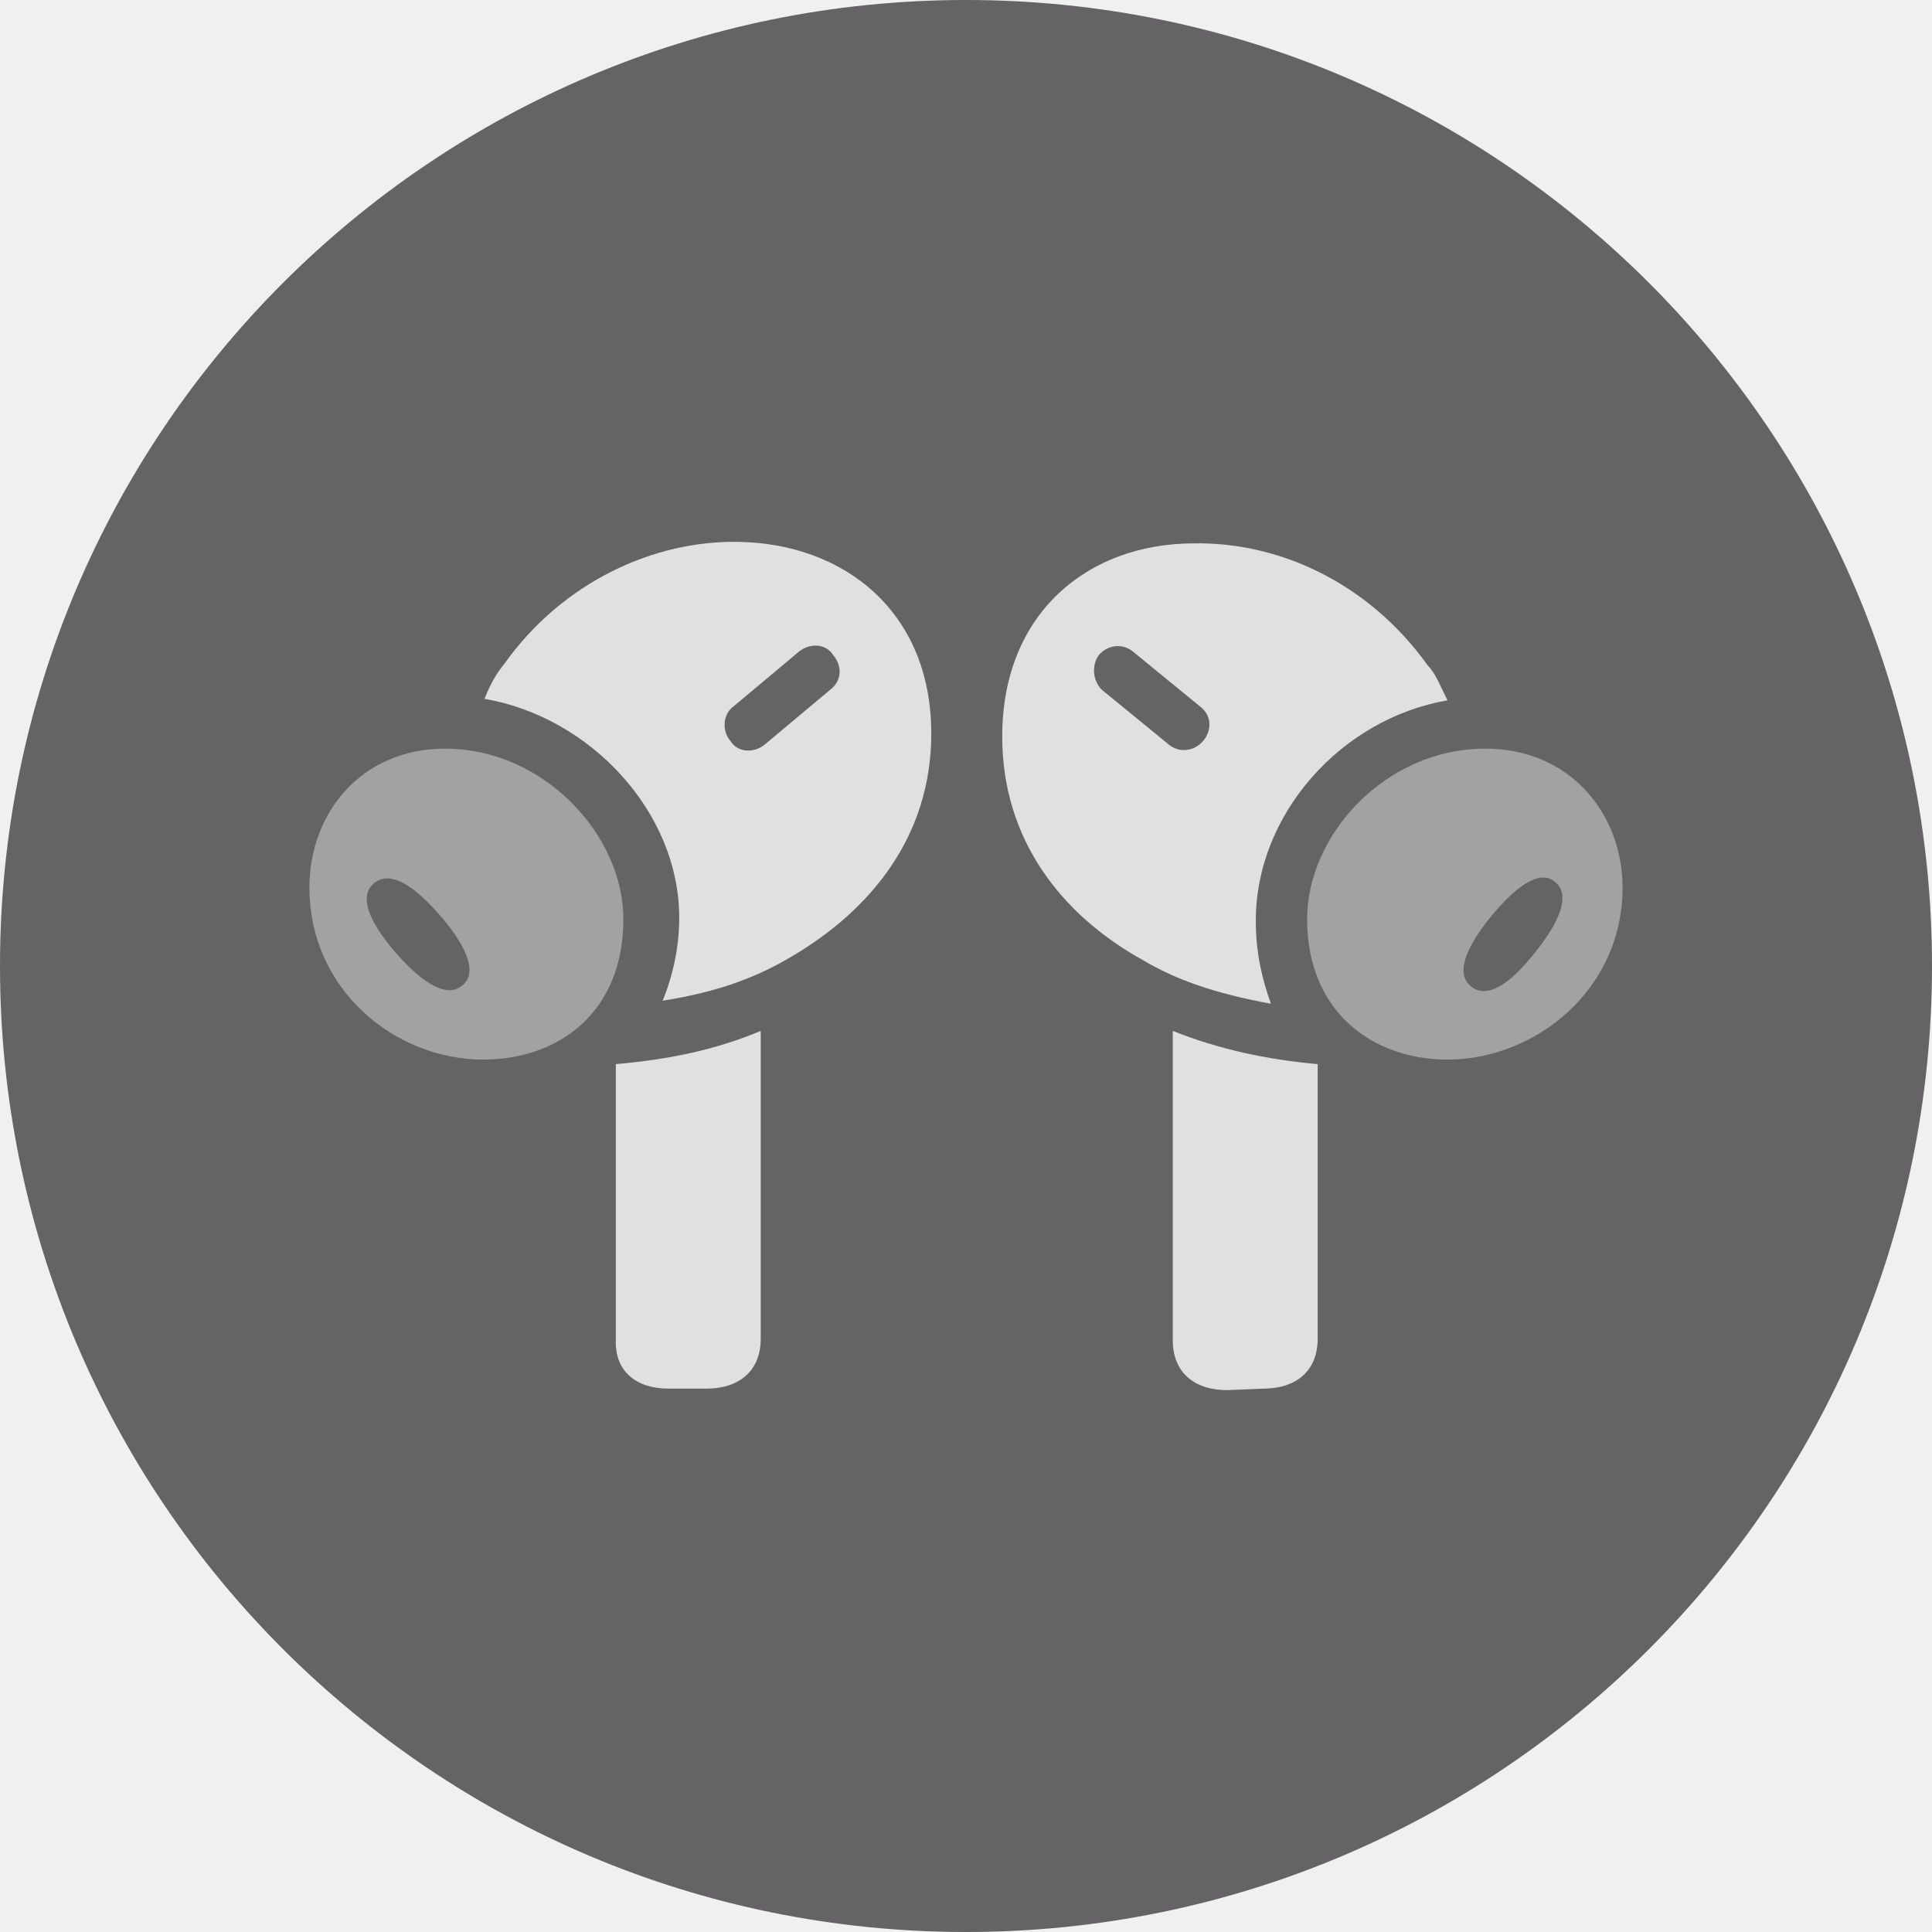
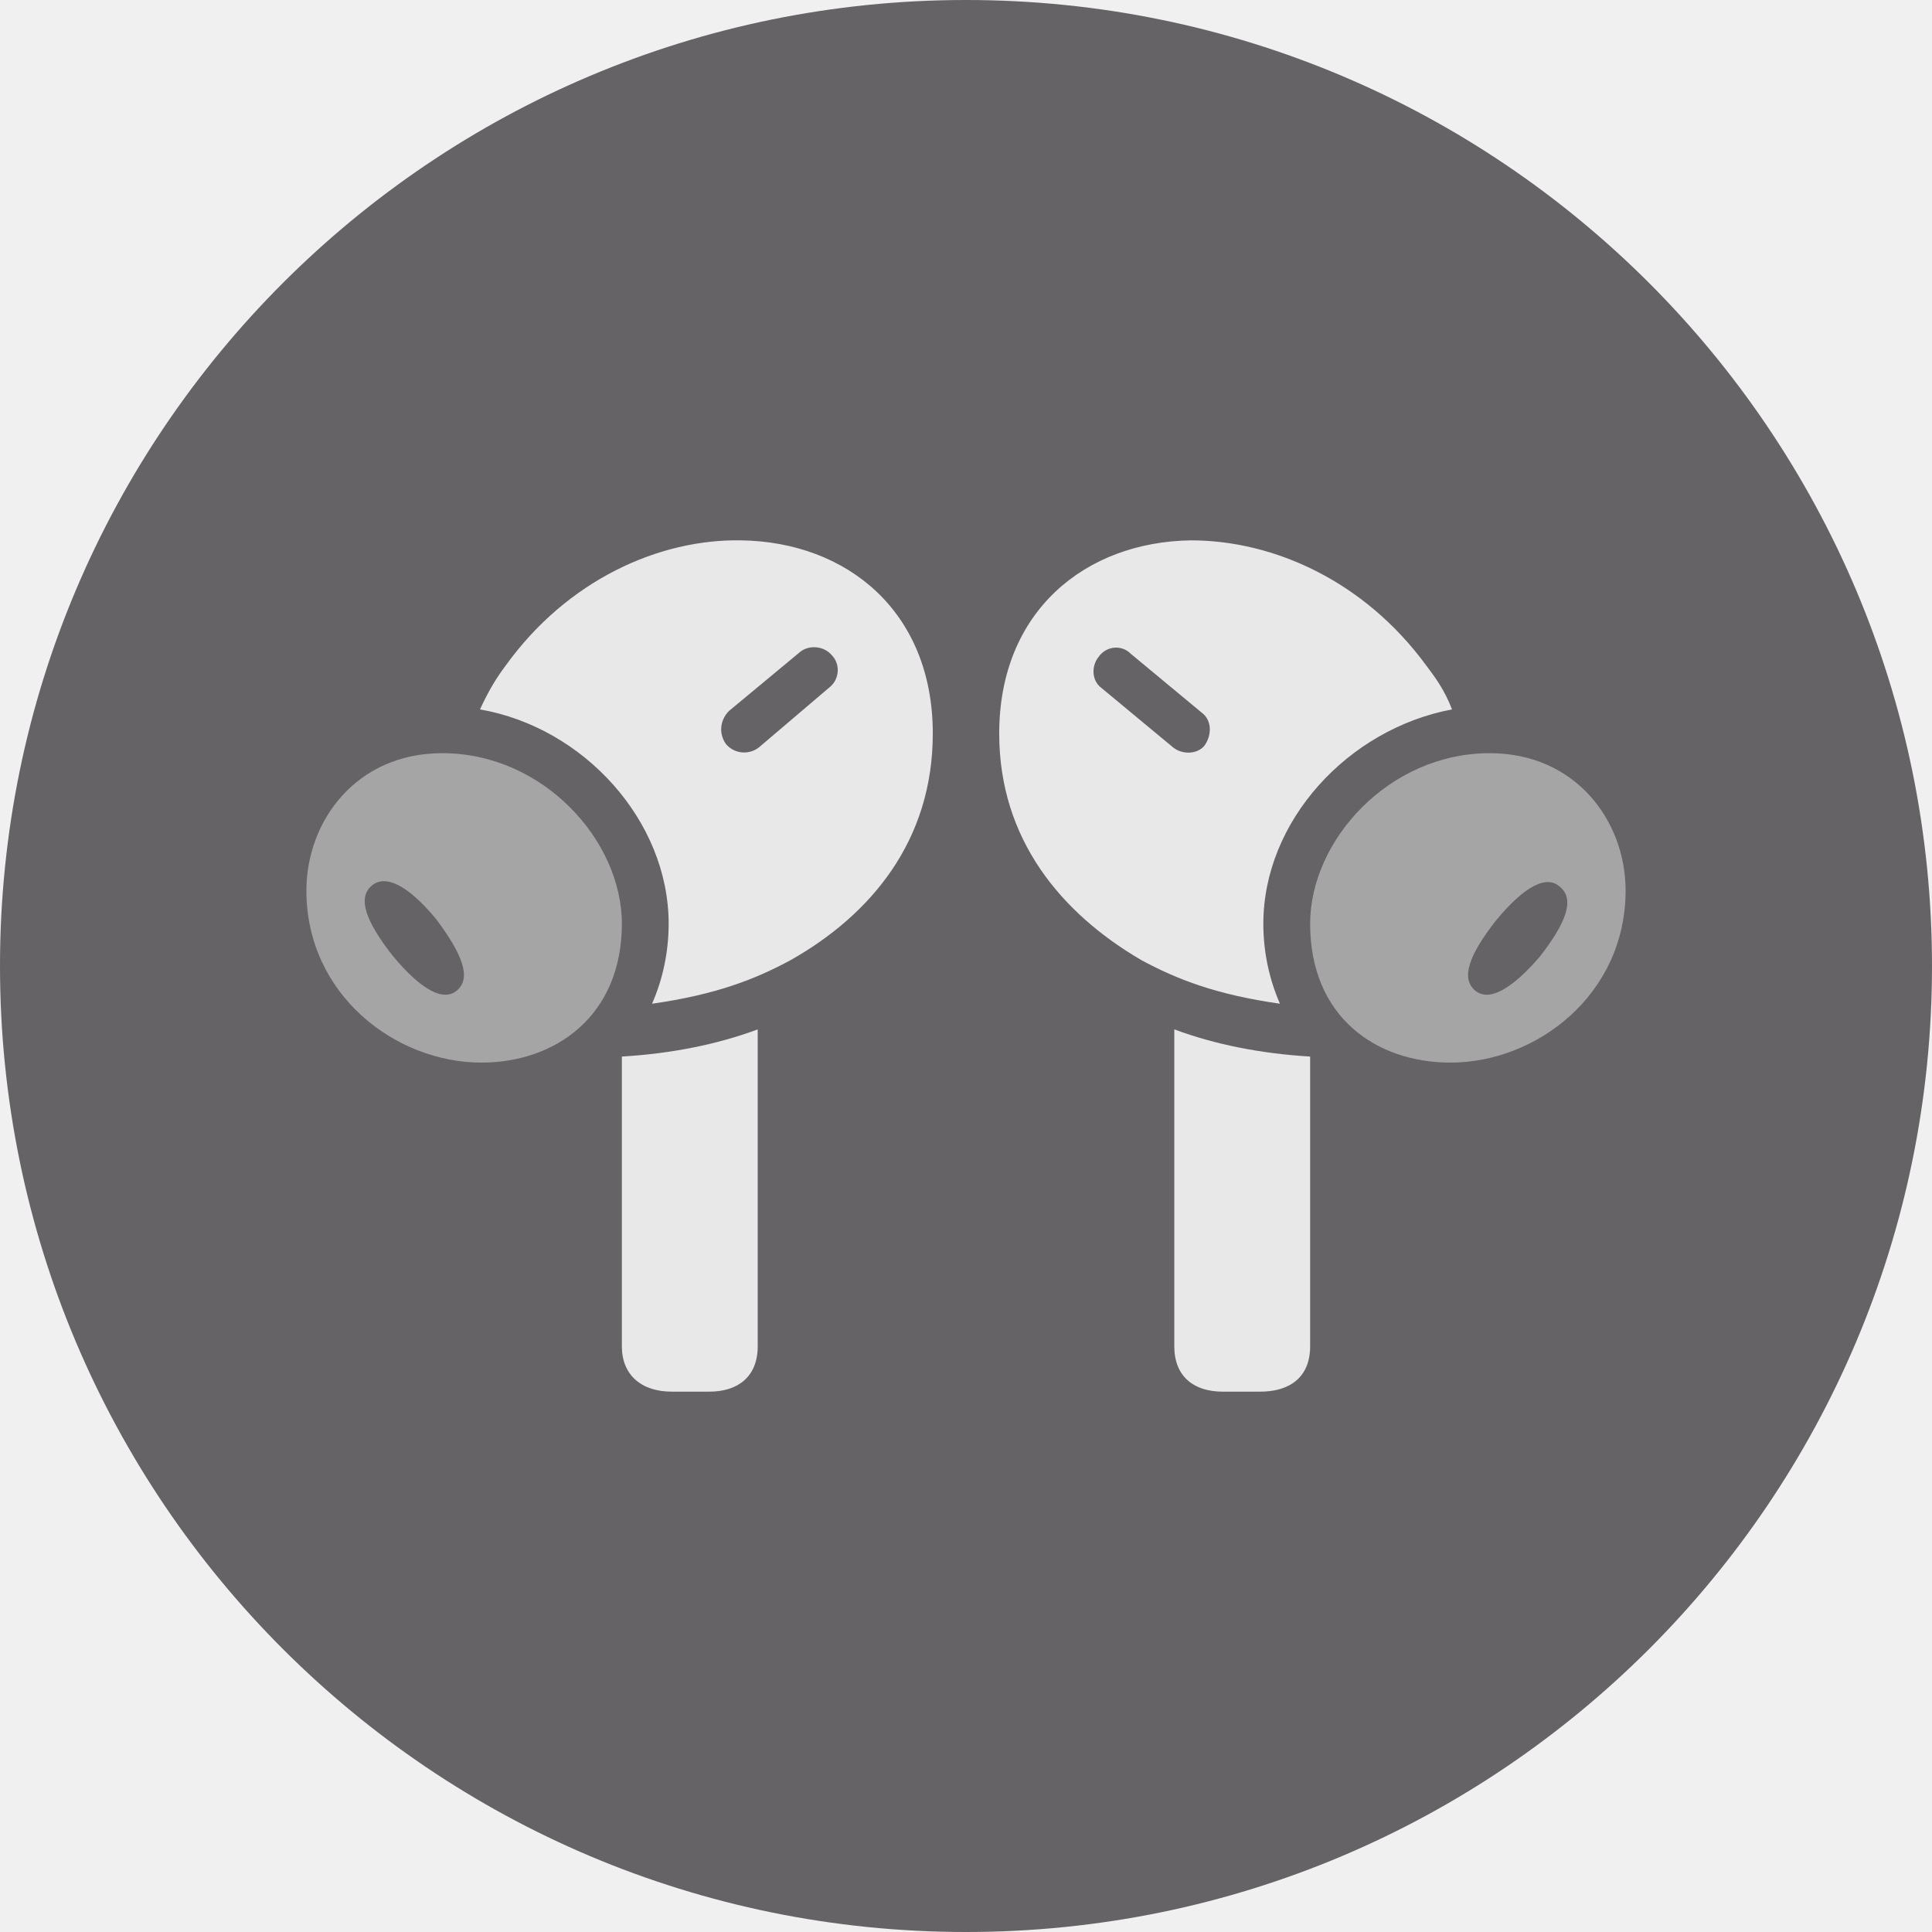
<svg xmlns="http://www.w3.org/2000/svg" version="1.1" id="Layer_1" x="0px" y="0px" viewBox="0 0 128 128" style="enable-background:new 0 0 128 128;" xml:space="preserve">
  <style type="text/css">
	.st0{fill:#656365;}
- 	.st1{fill:#E1DFE1;}
- 	.st2{fill:#A3A1A3;}
+ 	.st1{fill-opacity:0;}
+ 	.st2{fill:#FFFFFF;fill-opacity:0.85;}
+ 	.st3{fill:#FFFFFF;fill-opacity:0.425;}
</style>
  <circle class="st0" cx="64" cy="64" r="64" />
  <g>
-     <path class="st1" d="M48.9,35.9c-5.5-0.1-11.6,2.6-15.5,8.1c-0.5,0.6-0.9,1.3-1.3,2.3c7,1.2,12.9,7.5,12.9,14.5   c0,1.9-0.4,3.8-1.1,5.5c3.8-0.6,6.3-1.6,8.5-2.9c5.3-3.1,9.3-8,9.3-14.8C61.7,40.5,55.9,36,48.9,35.9z M55,45.7l-4.3,3.6   c-0.7,0.6-1.8,0.6-2.3-0.2c-0.6-0.7-0.5-1.8,0.2-2.3l4.3-3.6c0.7-0.6,1.8-0.6,2.3,0.2C55.8,44.1,55.8,45.1,55,45.7z" />
-     <path class="st1" d="M95.9,46.4c-0.5-1-0.8-1.8-1.3-2.3c-4-5.6-10-8.2-15.5-8.1c-7,0-12.7,4.6-12.7,12.8c0,6.8,3.9,11.8,9.3,14.8   c2.2,1.3,4.7,2.2,8.5,2.9c-0.6-1.7-1-3.4-1-5.5C83.2,53.9,88.9,47.6,95.9,46.4z M79.7,49.1c-0.6,0.7-1.6,0.8-2.3,0.2L73,45.7   c-0.6-0.6-0.7-1.6-0.2-2.3c0.6-0.7,1.6-0.8,2.3-0.2l4.4,3.6C80.3,47.4,80.3,48.4,79.7,49.1z" />
-     <path class="st2" d="M98.4,49.6c-6.6,0-11.8,5.7-11.8,11.3c0,6.1,4.3,9.3,9.3,9.3c5.8,0,11.6-4.6,11.6-11.4   C107.5,54,104.1,49.6,98.4,49.6z M101.7,63.1c-1.8,2.3-3.3,3.1-4.3,2.2c-0.9-0.8-0.4-2.4,1.4-4.6c1.9-2.3,3.4-3.1,4.3-2.2   C104,59.3,103.4,61,101.7,63.1z" />
-     <path class="st2" d="M29.5,49.6c-5.6,0-9,4.3-9,9.2c0,6.8,5.7,11.4,11.5,11.4c5.1,0,9.3-3.2,9.3-9.3C41.3,55.3,36,49.6,29.5,49.6z    M30.6,65.3c-0.9,0.8-2.5,0-4.4-2.2s-2.4-3.8-1.4-4.6s2.5,0,4.4,2.2C31.1,62.9,31.6,64.6,30.6,65.3z" />
-     <path class="st1" d="M44.3,92h2.5c2.2,0,3.6-1.2,3.6-3.3V68.3c-3.1,1.3-6.2,1.9-9.6,2.2v18.2C40.7,90.9,42.2,92,44.3,92z" />
-     <path class="st1" d="M83.7,92c2.2,0,3.6-1.2,3.6-3.3V70.5c-3.4-0.3-6.6-1-9.6-2.2v20.5c0,2.1,1.4,3.3,3.6,3.3L83.7,92L83.7,92z" />
+     <rect x="20.3" y="35.8" class="st1" width="87.4" height="56.3" />
+     <path class="st2" d="M49.1,35.8c-5.4-0.1-11.5,2.6-15.6,8.3c-0.6,0.8-1.1,1.6-1.7,2.9c6.9,1.2,12.5,7.4,12.5,14.2   c0,1.9-0.4,3.7-1.1,5.3c4.2-0.6,6.8-1.6,9.2-2.9c5.3-3,9.4-7.9,9.4-15C61.8,40.5,56.1,35.9,49.1,35.8z M50.3,49.5   c-0.6,0.5-1.6,0.5-2.2-0.2c-0.5-0.7-0.4-1.6,0.2-2.2l4.7-3.9c0.6-0.5,1.6-0.4,2.1,0.2c0.6,0.6,0.5,1.6-0.1,2.1L50.3,49.5z    M44.5,92.2H47c1.9,0,3.2-1,3.2-3v-21c-2.7,1-5.7,1.6-9,1.8v19.2C41.2,91.1,42.5,92.2,44.5,92.2z M78.9,35.8   c-7,0.1-12.7,4.7-12.7,12.8c0,7,4.1,11.9,9.4,15c2.4,1.3,5,2.3,9.2,2.9c-0.7-1.6-1.1-3.4-1.1-5.3c0-6.8,5.6-12.9,12.5-14.2   c-0.5-1.3-1.1-2.1-1.7-2.9C90.4,38.5,84.4,35.8,78.9,35.8z M77.7,49.5L73,45.6c-0.7-0.5-0.7-1.5-0.2-2.1c0.5-0.7,1.5-0.8,2.1-0.2   l4.7,3.9c0.7,0.5,0.7,1.5,0.2,2.2C79.3,50,78.3,50,77.7,49.5z M83.5,92.2c2,0,3.3-1,3.3-3V70c-3.3-0.2-6.3-0.8-9-1.8v21   c0,2,1.3,3,3.2,3H83.5z" />
+     <path class="st3" d="M31.9,70.4c4.9,0,9.3-3.1,9.3-9.2c0-5.5-5.2-11.3-11.9-11.3c-5.7,0-9,4.5-9,9.1C20.3,65.9,26.2,70.4,31.9,70.4   z M30.3,65.6c-0.9,0.8-2.4,0-4.3-2.3c-1.8-2.3-2.3-3.8-1.4-4.6c0.9-0.8,2.4-0.1,4.3,2.2C30.7,63.3,31.2,64.8,30.3,65.6z M96.1,70.4   c5.7,0,11.6-4.5,11.6-11.4c0-4.6-3.3-9.1-9-9.1c-6.7,0-11.9,5.8-11.9,11.3C86.8,67.4,91.2,70.4,96.1,70.4z M97.7,65.6   c-0.9-0.8-0.4-2.3,1.4-4.6c1.9-2.3,3.4-3.1,4.3-2.2c0.9,0.8,0.4,2.3-1.4,4.6C100.1,65.6,98.6,66.4,97.7,65.6z" />
  </g>
</svg>
